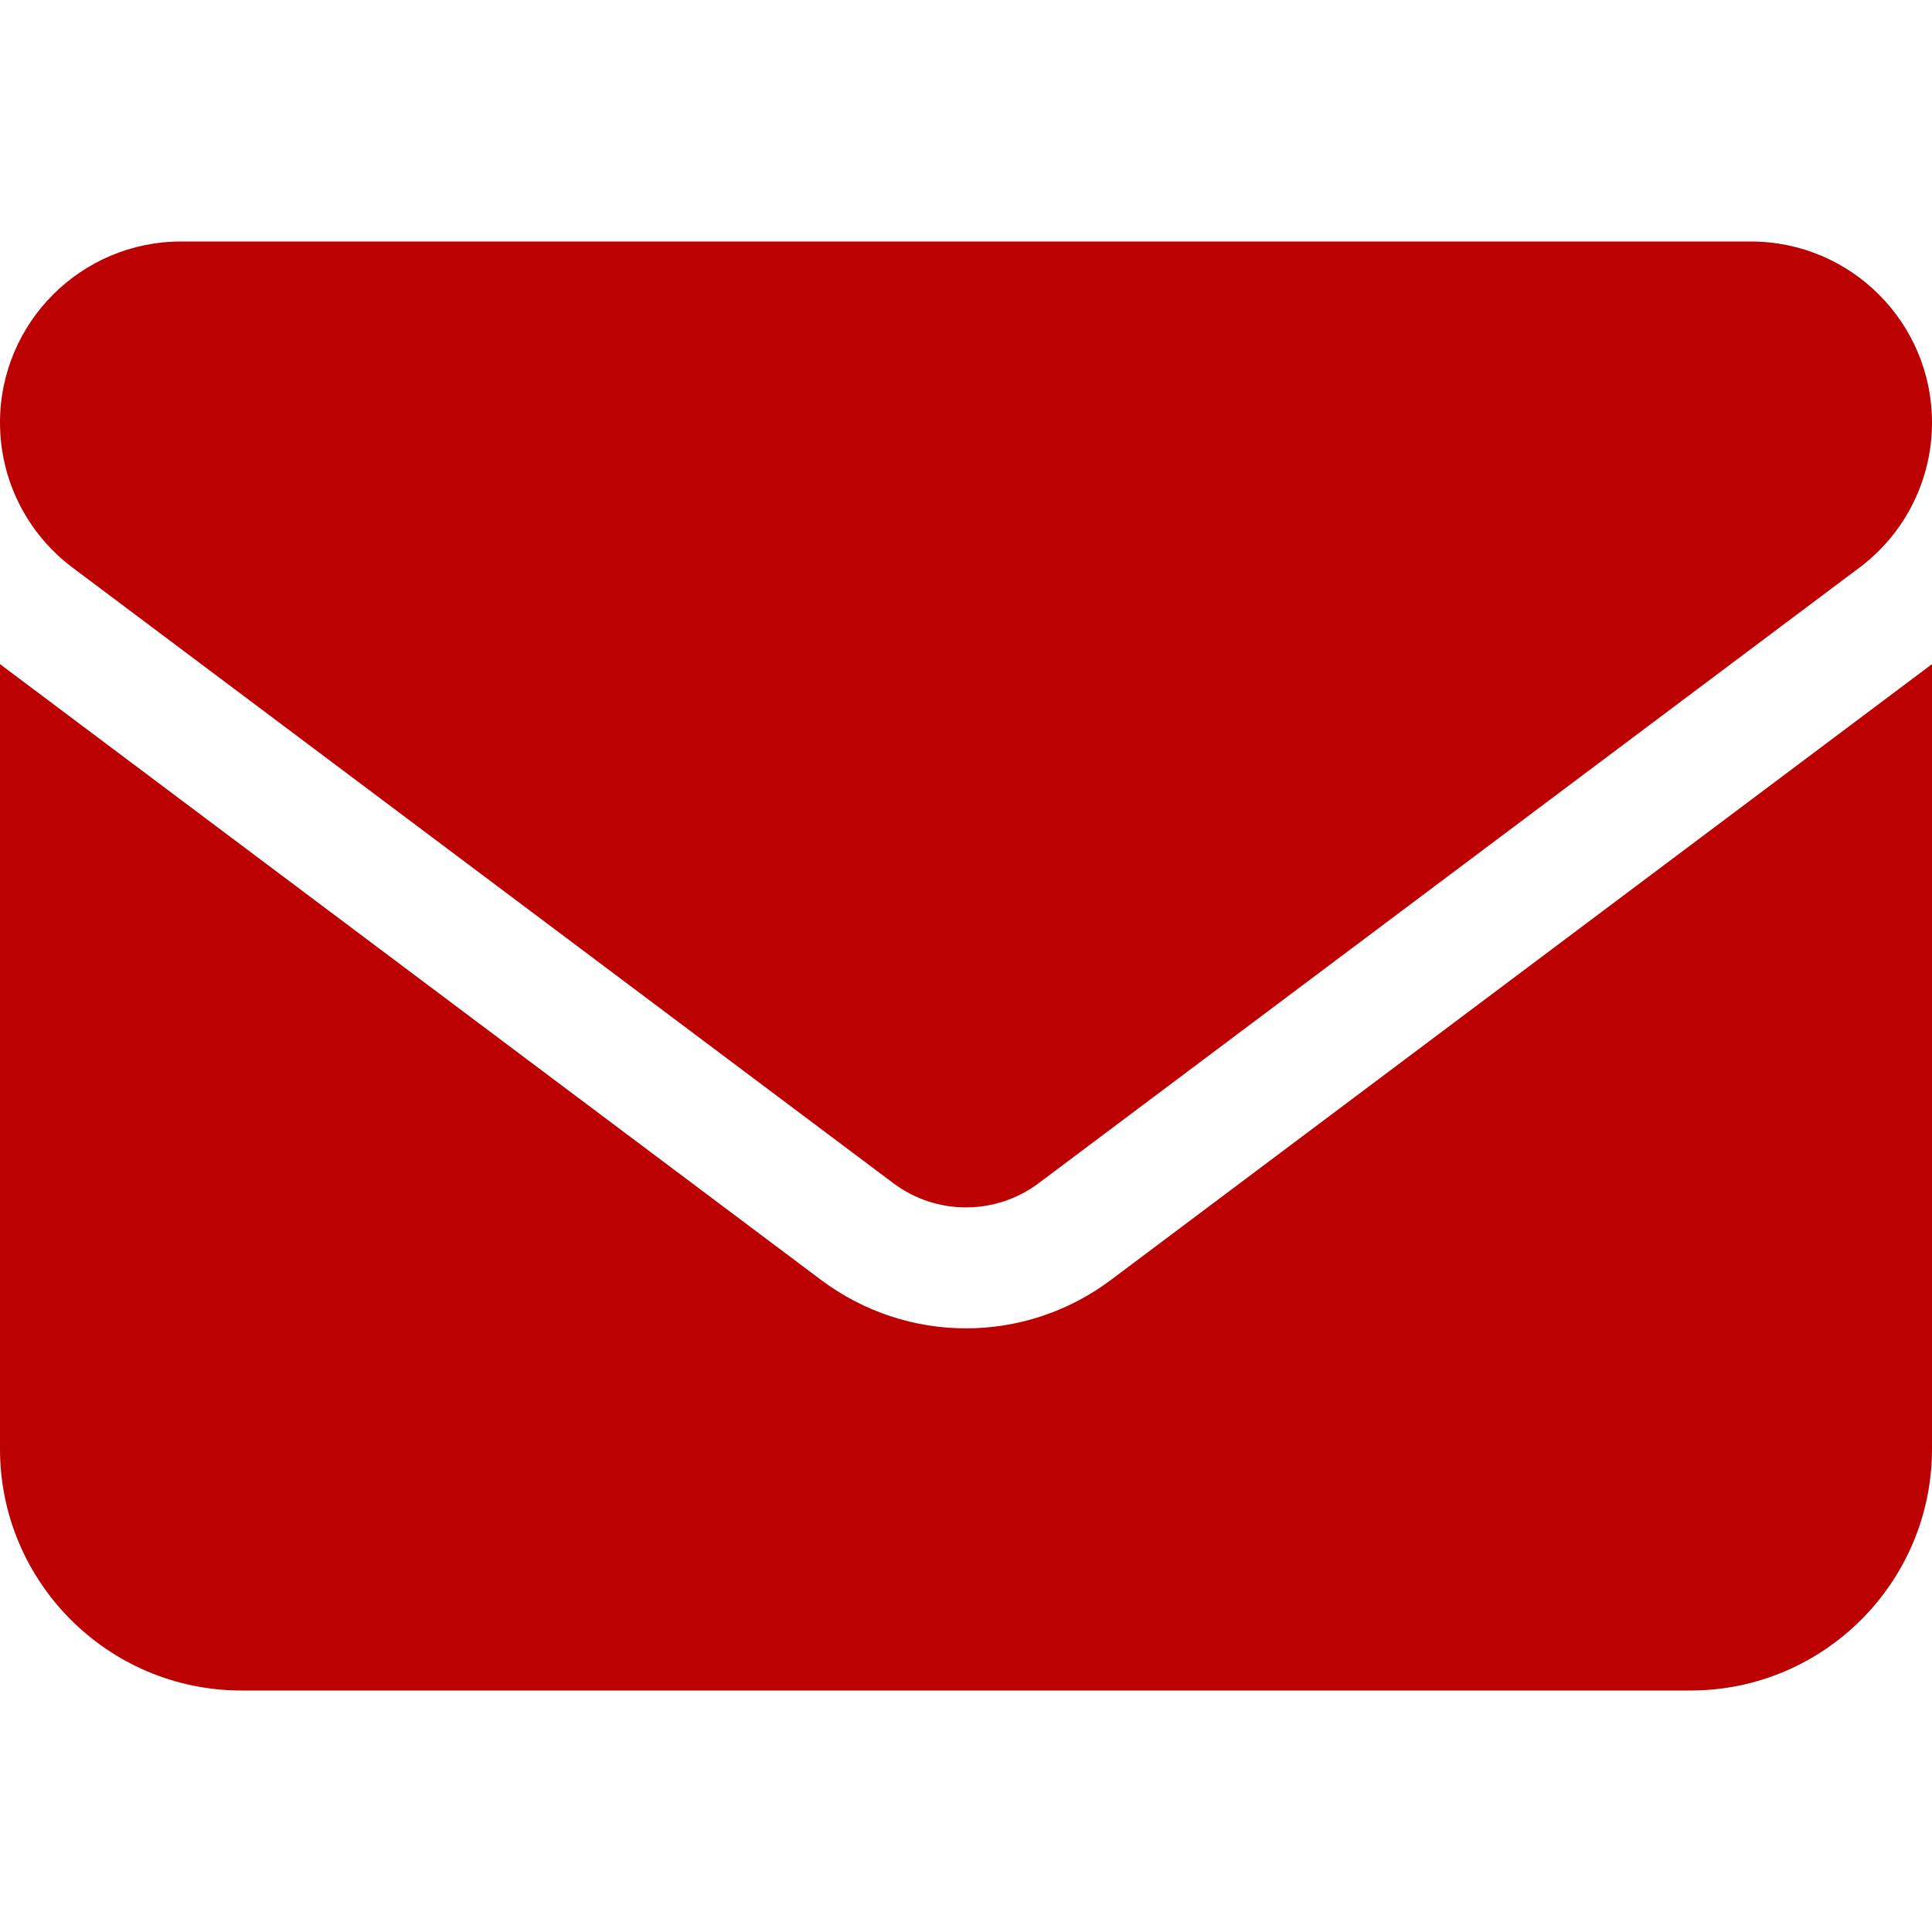
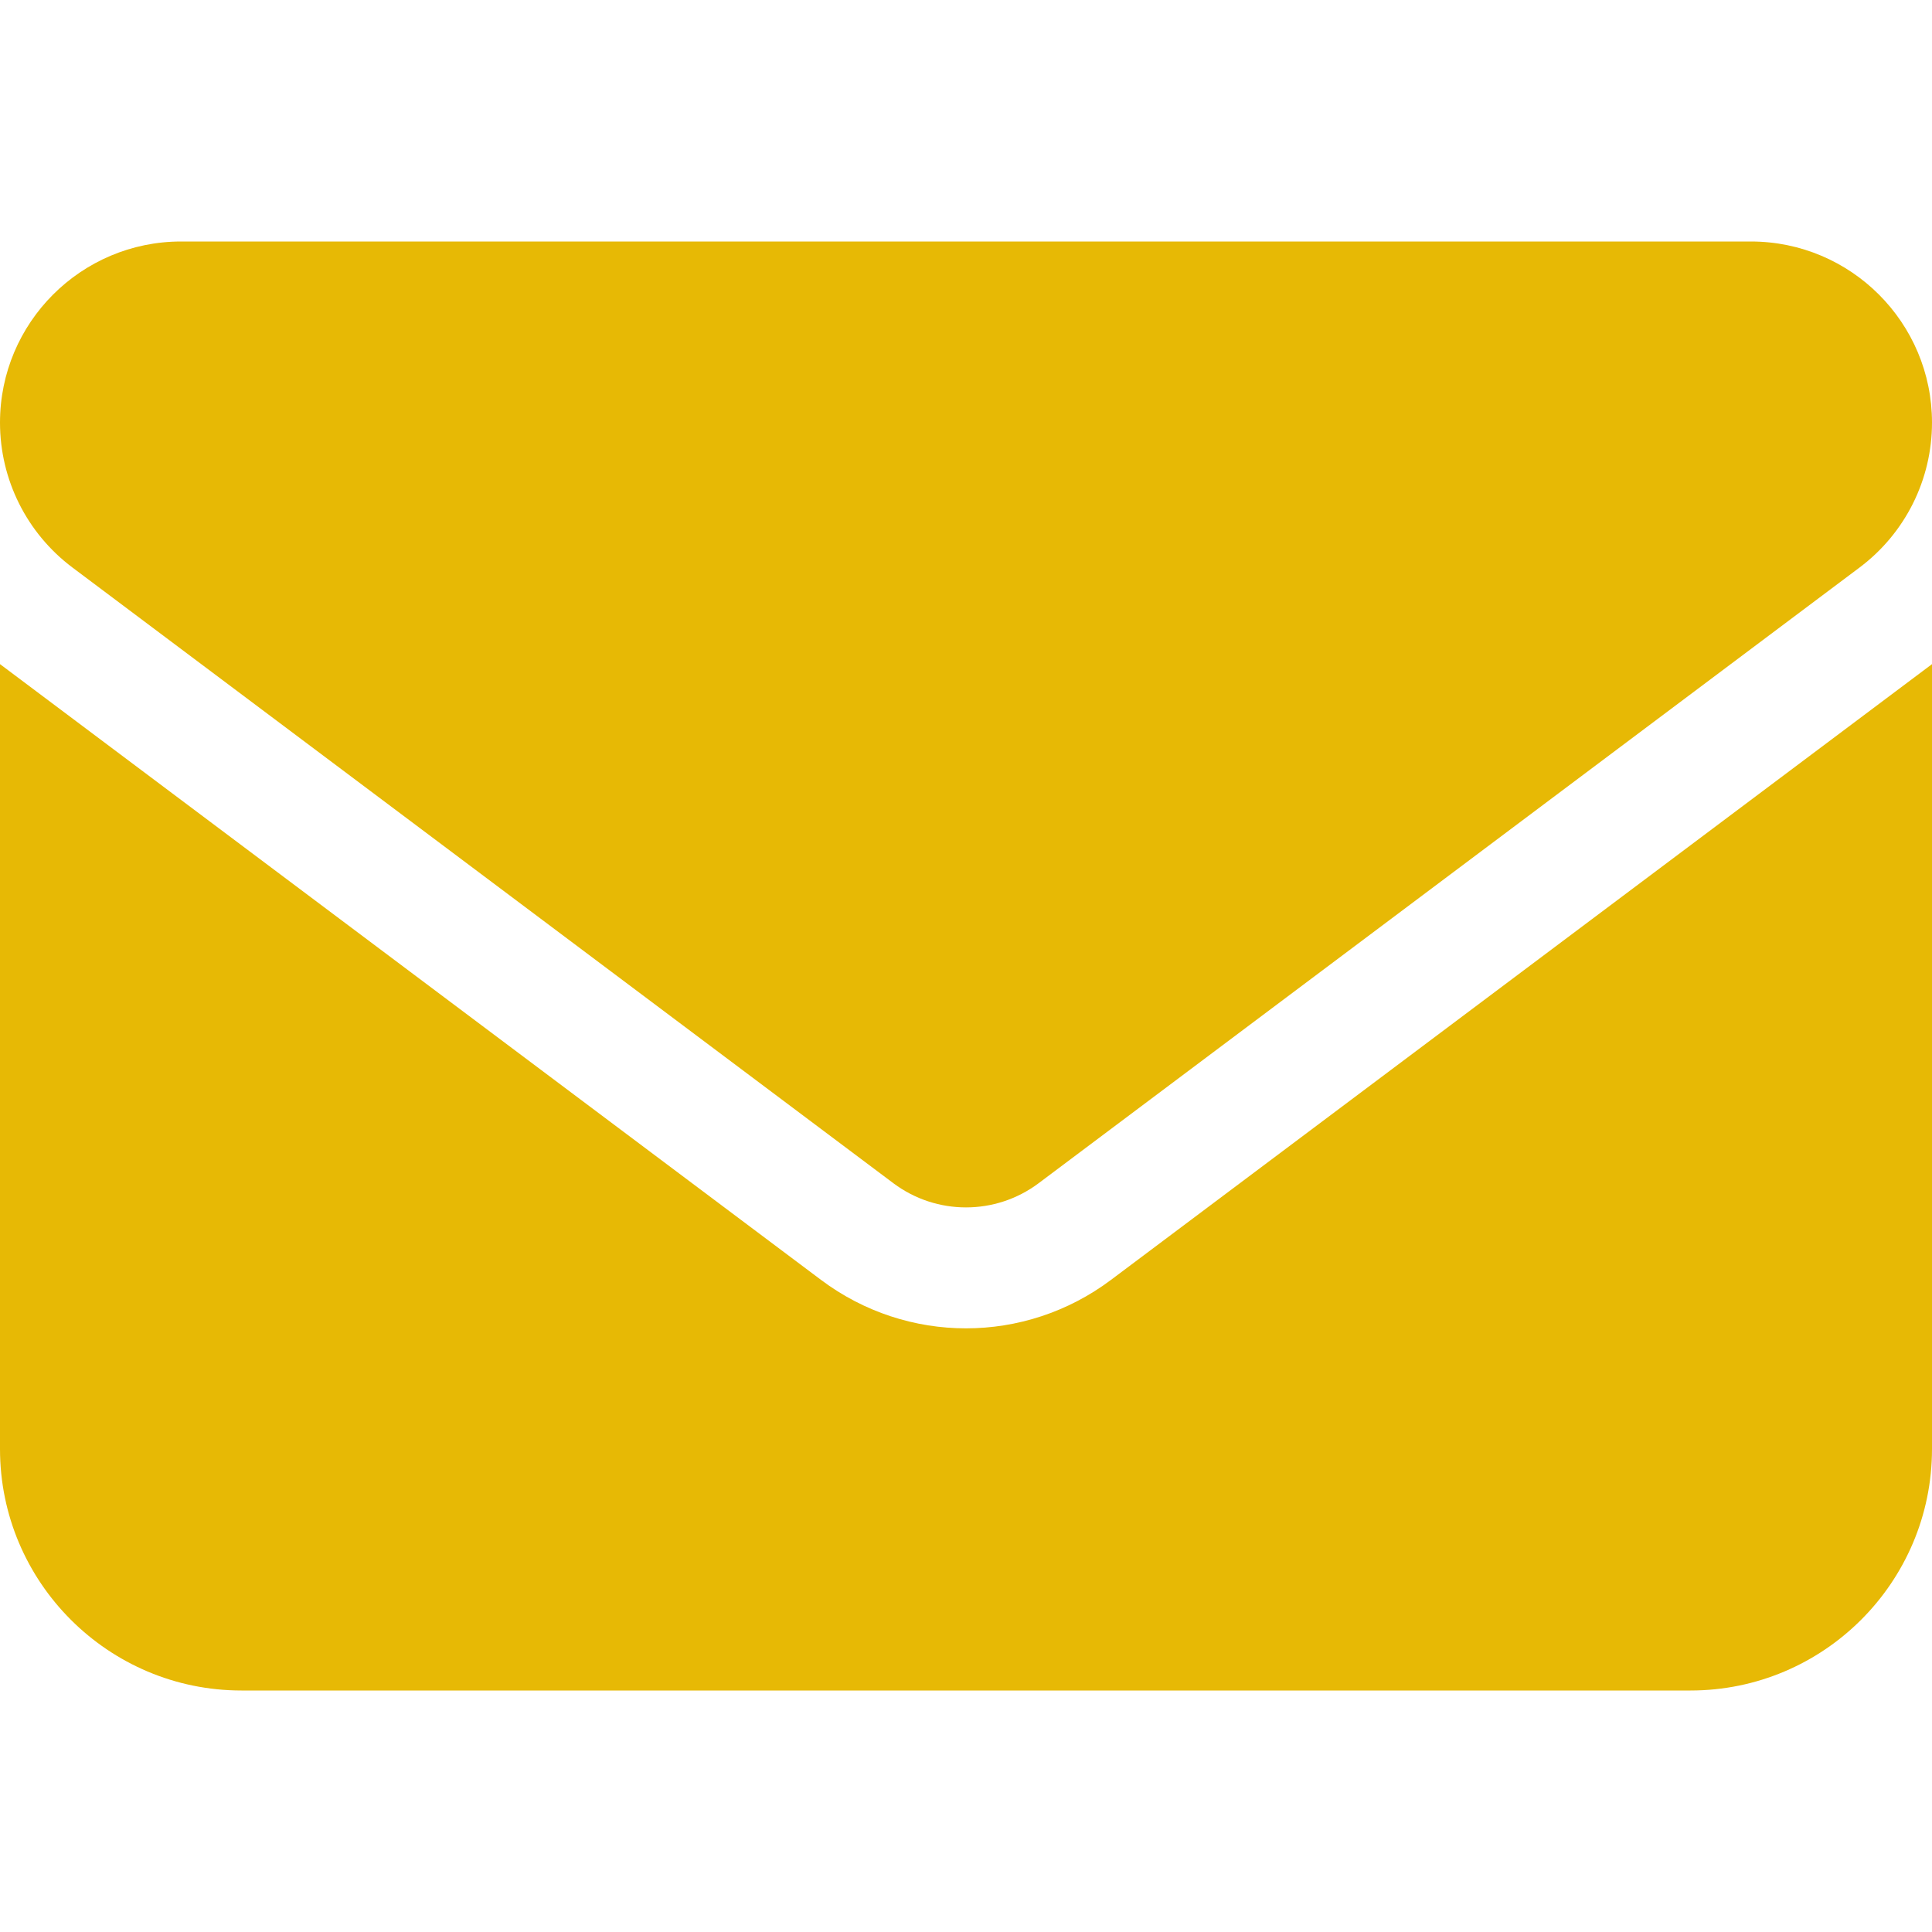
<svg xmlns="http://www.w3.org/2000/svg" width="20" height="20" viewBox="0 0 20 20" fill="none">
-   <g id="envelope-solid 5">
-     <path id="Vector" d="M1.875 2.5C0.84 2.5 0 3.34 0 4.375C0 4.965 0.277 5.52 0.75 5.875L9.25 12.25C9.695 12.582 10.305 12.582 10.75 12.25L19.25 5.875C19.723 5.52 20 4.965 20 4.375C20 3.34 19.16 2.5 18.125 2.5H1.875ZM0 6.875V15C0 16.379 1.121 17.5 2.5 17.5H17.5C18.879 17.5 20 16.379 20 15V6.875L11.5 13.25C10.609 13.918 9.391 13.918 8.5 13.25L0 6.875Z" fill="#BB0101" />
-   </g>
+   <path d="M1.875 2.5C0.84 2.5 0 3.34 0 4.375C0 4.965 0.277 5.52 0.75 5.875L9.25 12.25C9.695 12.582 10.305 12.582 10.75 12.25L19.25 5.875C19.723 5.52 20 4.965 20 4.375C20 3.34 19.16 2.5 18.125 2.5H1.875ZM0 6.875V15C0 16.379 1.121 17.5 2.5 17.5H17.5C18.879 17.5 20 16.379 20 15V6.875L11.5 13.25C10.609 13.918 9.391 13.918 8.5 13.25L0 6.875Z" fill="#E7B905" />
</svg>
